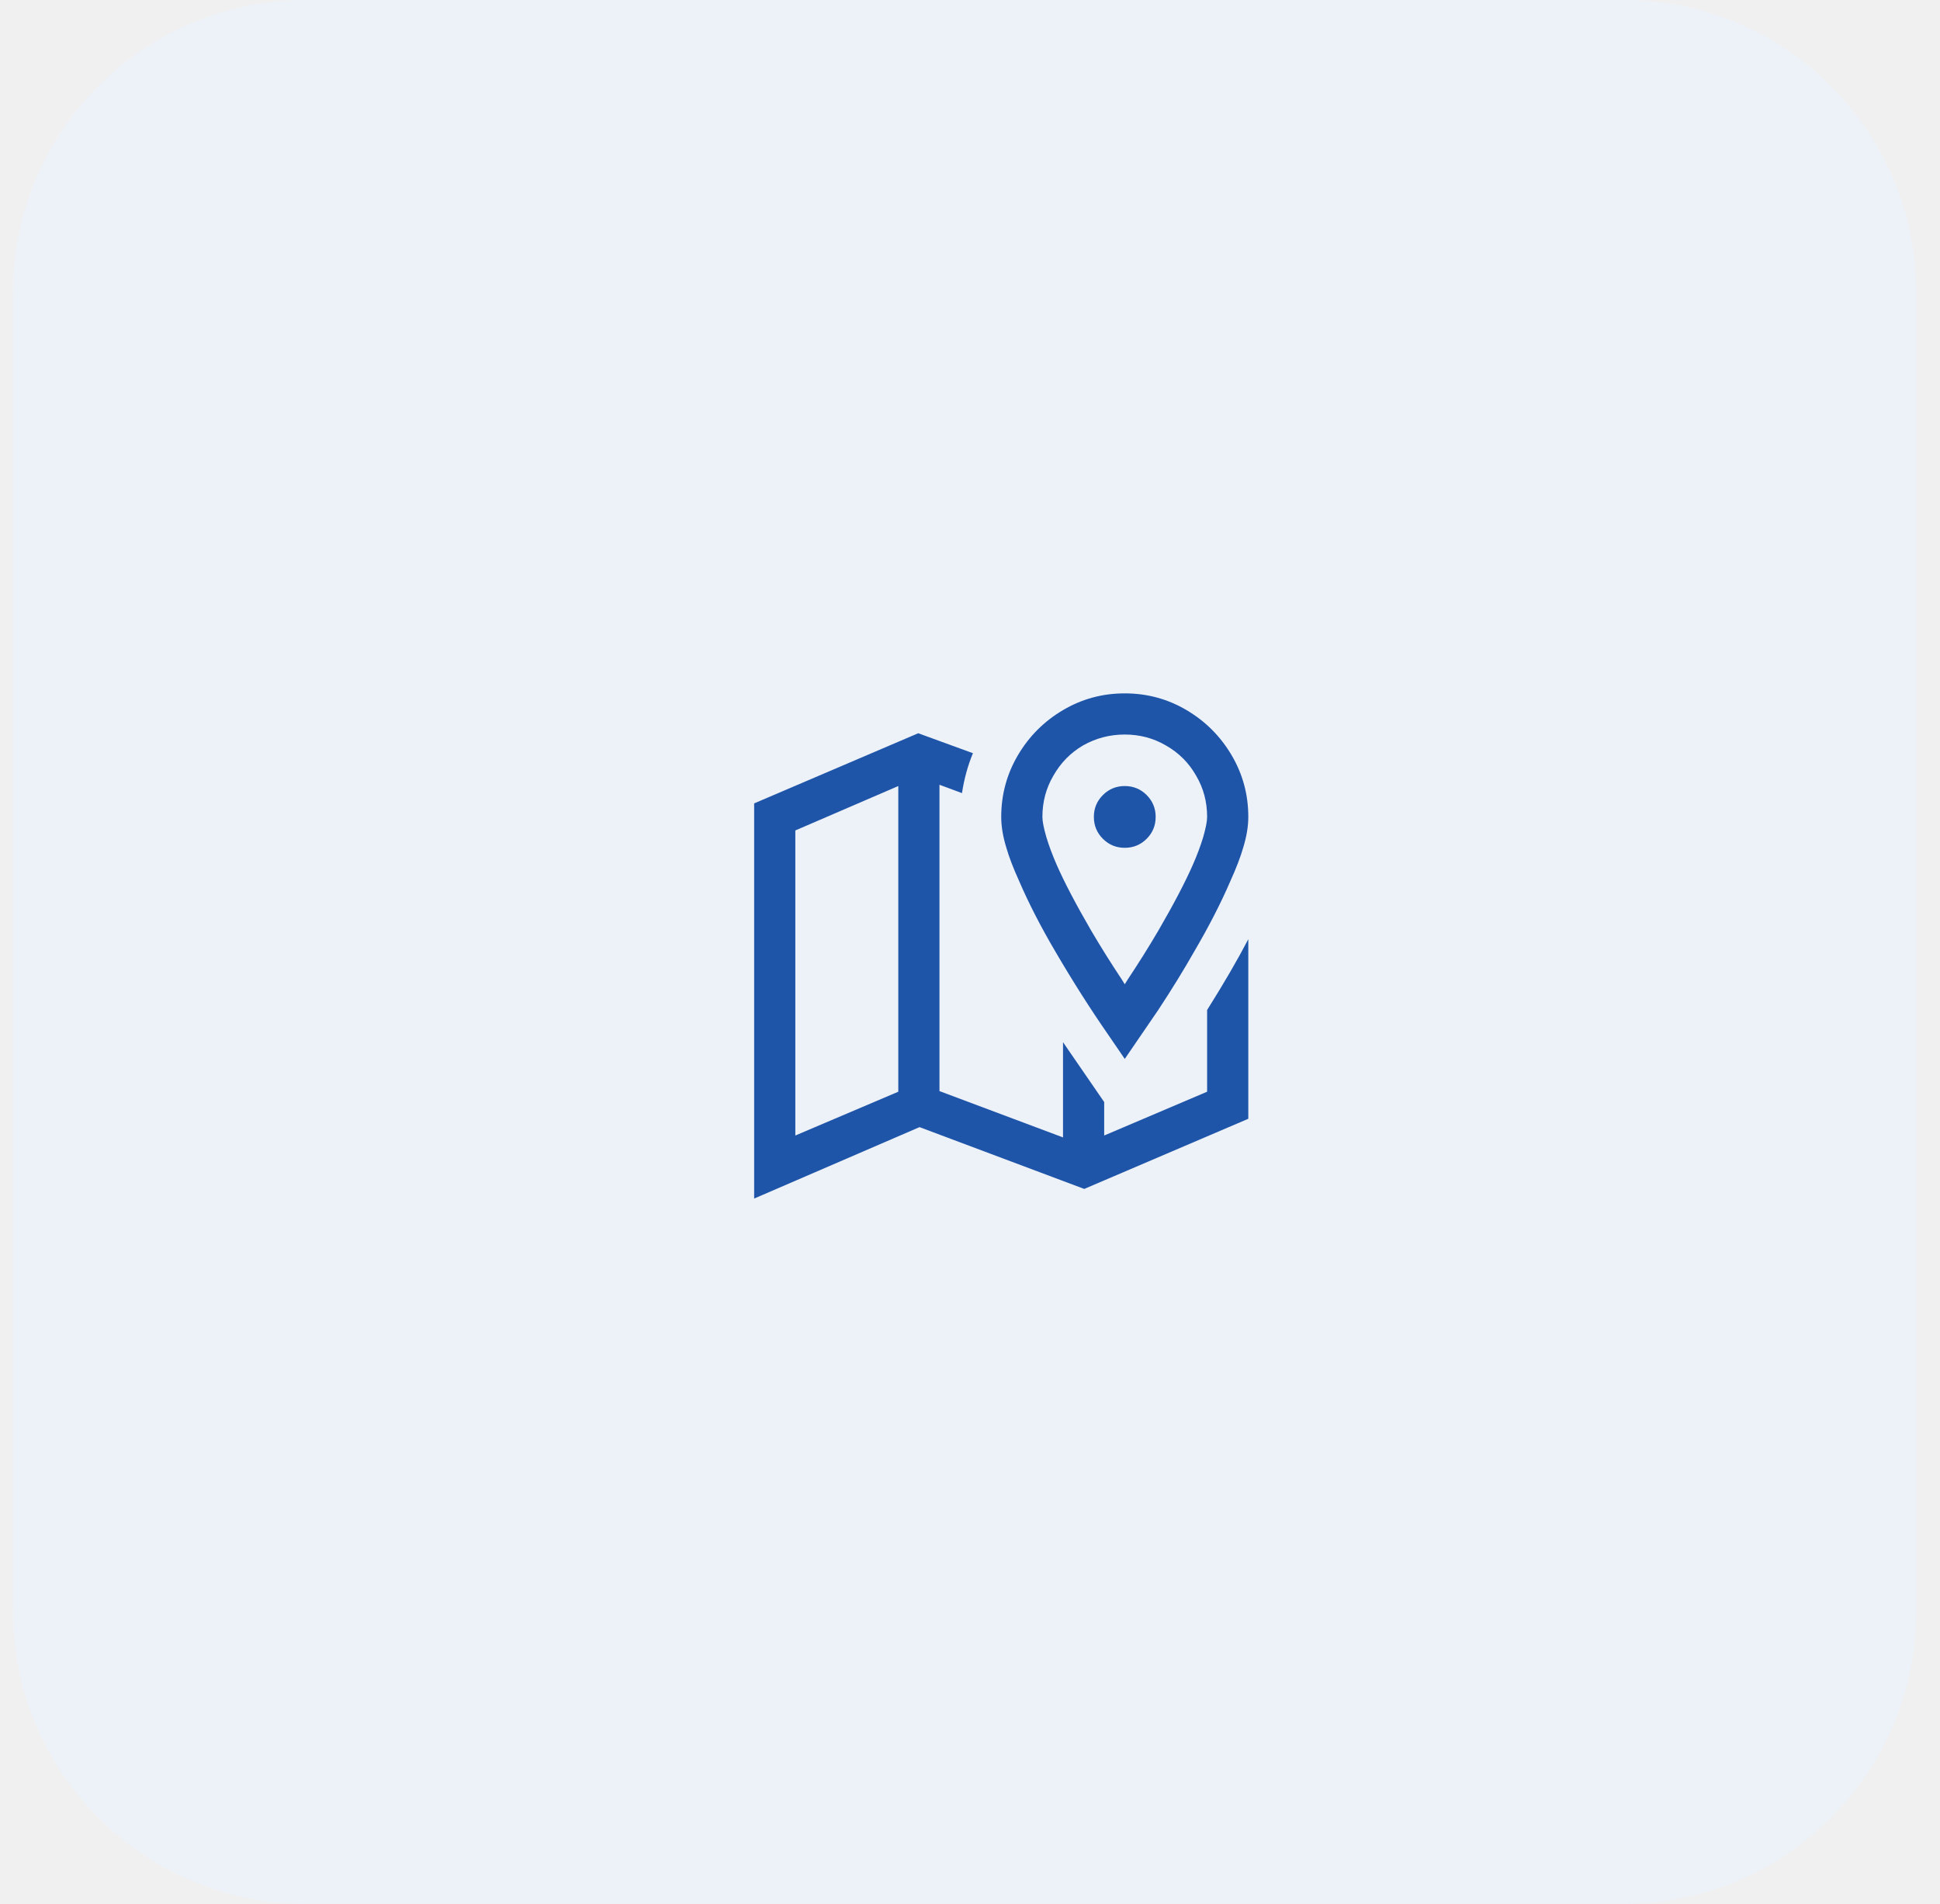
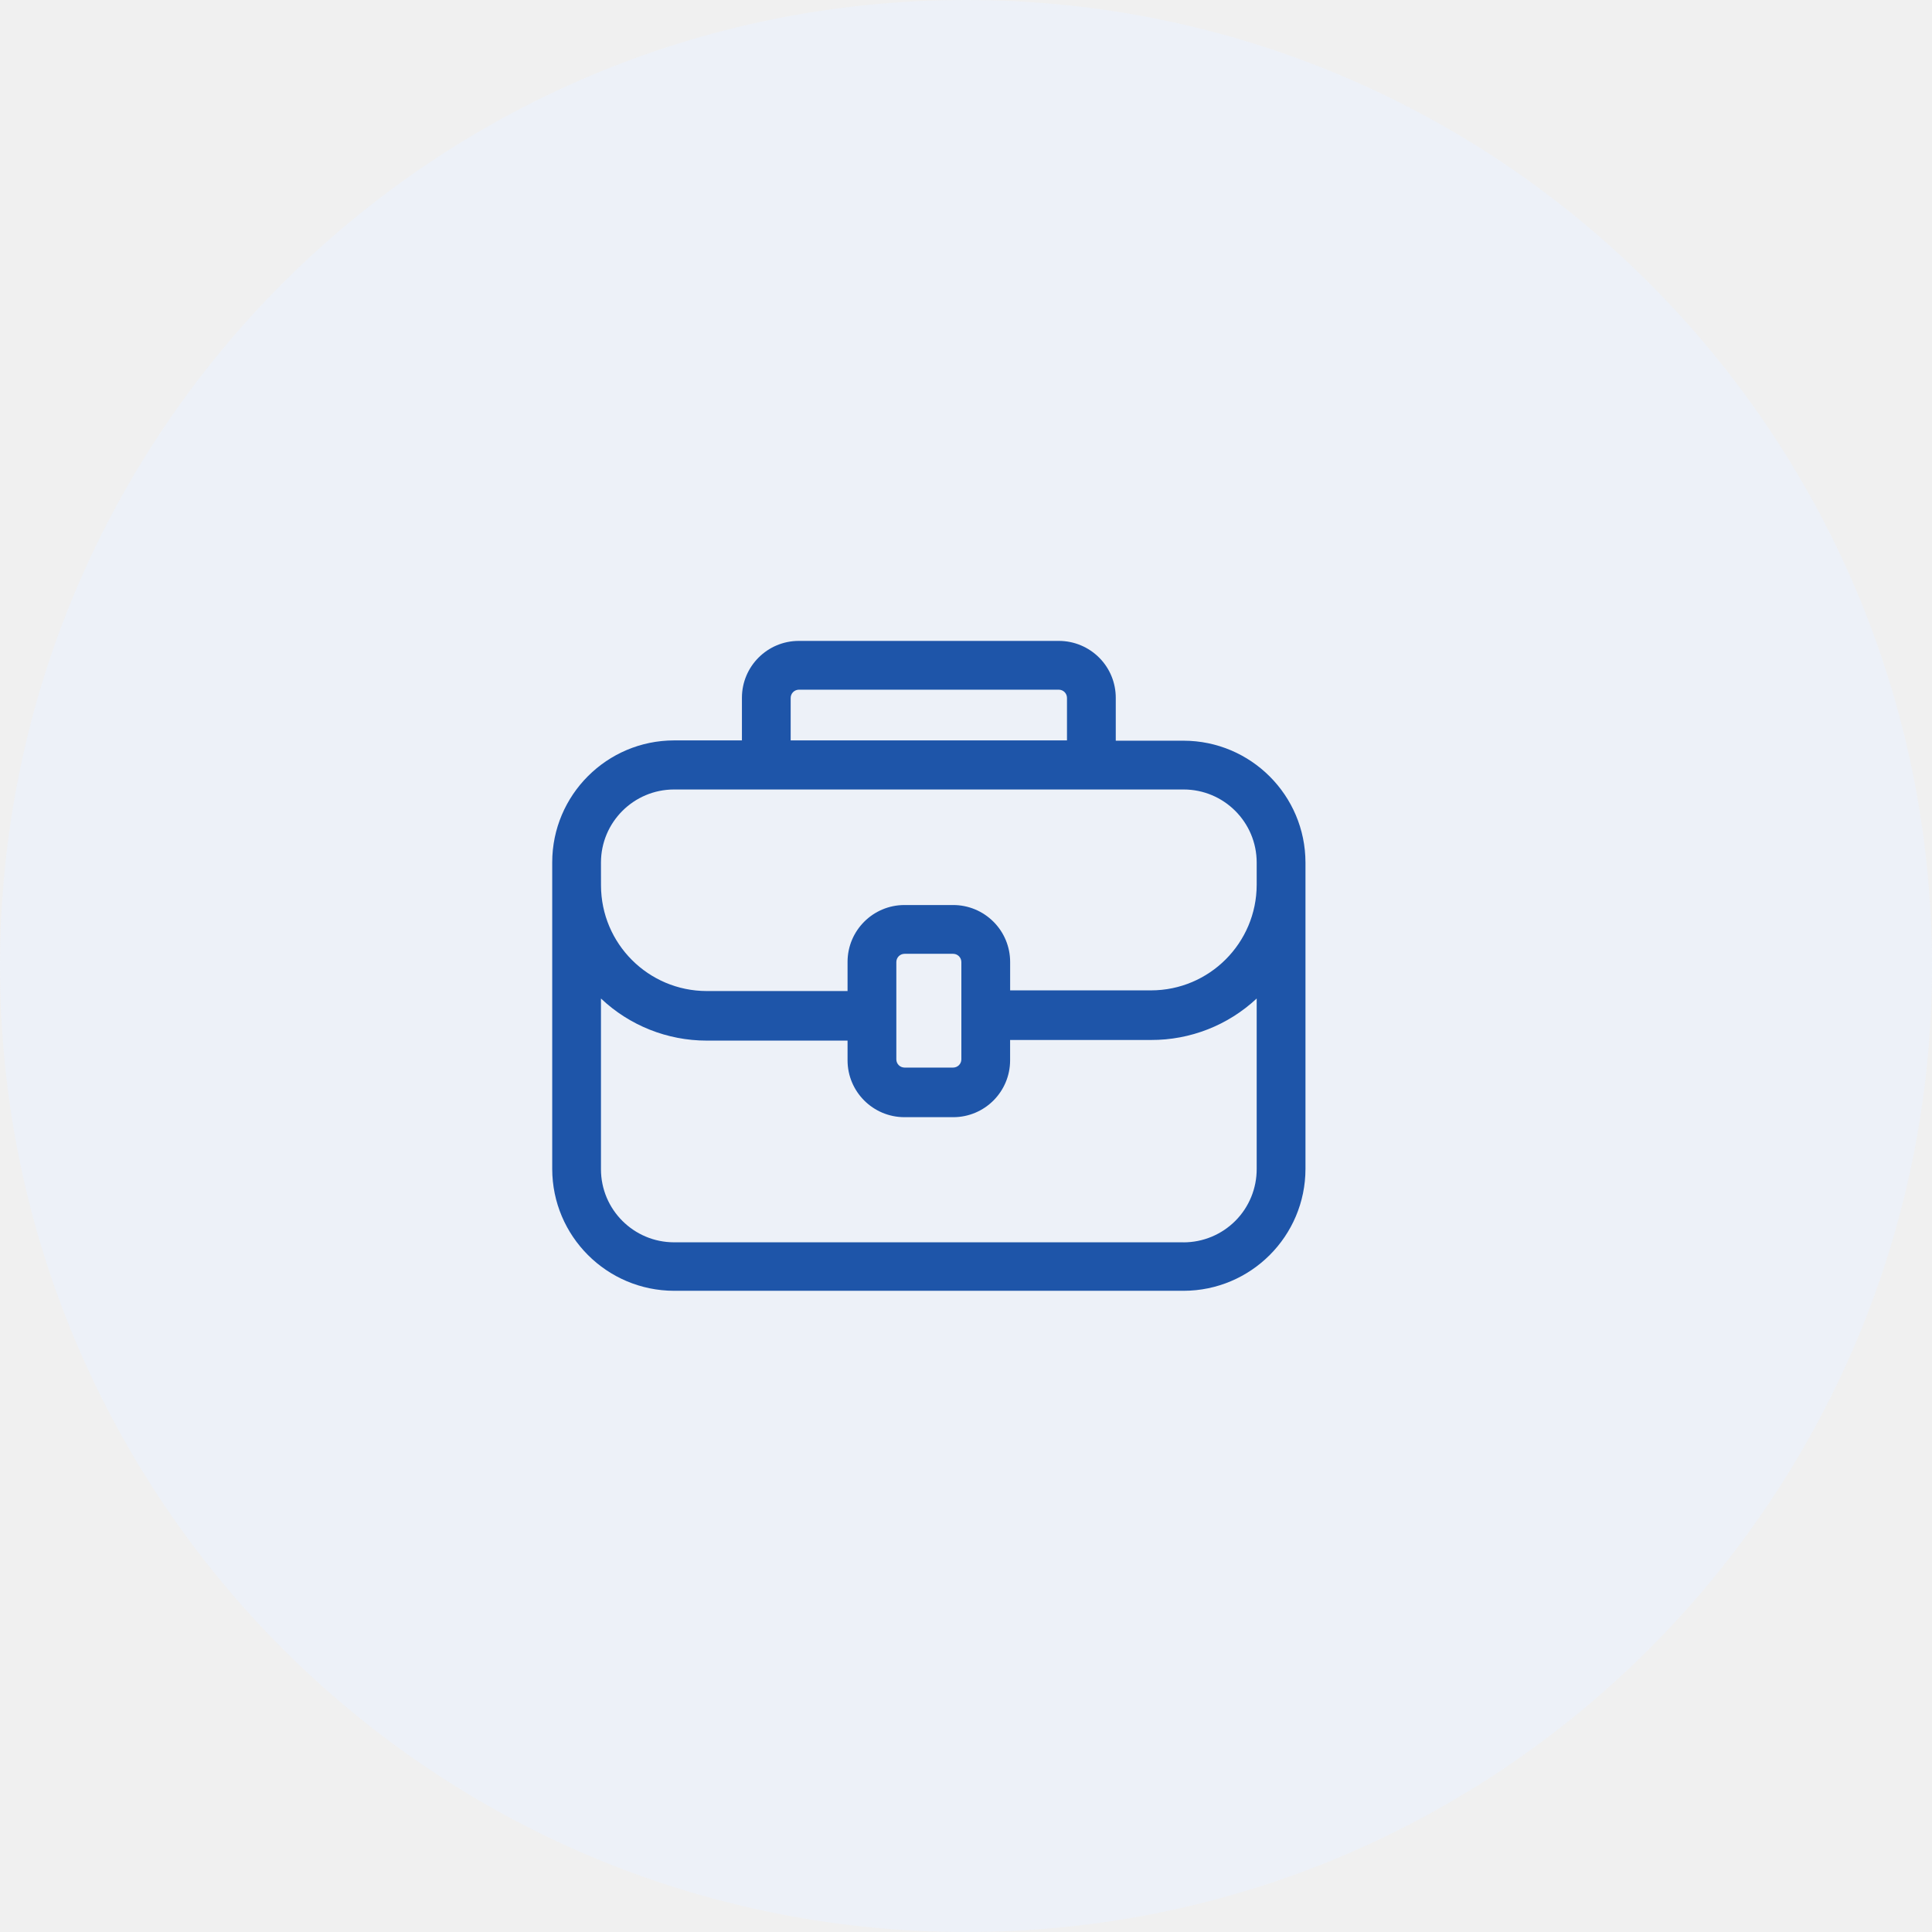
- <svg xmlns="http://www.w3.org/2000/svg" width="53" height="52" viewBox="0 0 53 52" fill="none">
-   <g clip-path="url(#clip0_4102_23)">
-     <rect x="0.353" width="52" height="52" rx="8" fill="white" />
-     <rect x="0.353" width="52" height="52" rx="8" fill="#1E55A9" fill-opacity="0.08" />
-     <path d="M30.728 18.938C30.119 18.938 29.556 19.09 29.041 19.395C28.525 19.699 28.115 20.109 27.81 20.625C27.506 21.141 27.353 21.703 27.353 22.312C27.353 22.57 27.4 22.852 27.494 23.156C27.564 23.402 27.681 23.707 27.845 24.07C28.103 24.668 28.431 25.307 28.83 25.986C29.31 26.807 29.791 27.562 30.271 28.254L30.728 28.922L31.642 27.586C32.005 27.035 32.334 26.502 32.627 25.986C33.025 25.307 33.353 24.668 33.611 24.07C33.775 23.707 33.892 23.402 33.962 23.156C34.056 22.852 34.103 22.57 34.103 22.312C34.103 21.703 33.951 21.141 33.646 20.625C33.341 20.109 32.931 19.699 32.416 19.395C31.9 19.09 31.337 18.938 30.728 18.938ZM25.086 20.027L20.603 21.943V32.736L25.121 30.785L29.621 32.473L34.103 30.557V25.652C33.81 26.215 33.435 26.859 32.978 27.586V29.818L30.166 31.014V30.1L29.041 28.465V31.066L25.666 29.801V21.434L26.281 21.662C26.34 21.275 26.439 20.912 26.58 20.572L25.086 20.027ZM30.728 20.062C31.138 20.062 31.513 20.162 31.853 20.361C32.205 20.561 32.48 20.836 32.679 21.188C32.879 21.527 32.978 21.902 32.978 22.312C32.978 22.43 32.943 22.611 32.873 22.857C32.802 23.092 32.709 23.344 32.591 23.613C32.38 24.094 32.064 24.697 31.642 25.424C31.373 25.881 31.097 26.32 30.816 26.742L30.728 26.883L30.64 26.742C30.359 26.32 30.084 25.881 29.814 25.424C29.392 24.697 29.076 24.094 28.865 23.613C28.748 23.344 28.654 23.092 28.584 22.857C28.513 22.611 28.478 22.43 28.478 22.312C28.478 21.902 28.578 21.527 28.777 21.188C28.976 20.836 29.246 20.561 29.586 20.361C29.937 20.162 30.318 20.062 30.728 20.062ZM24.541 21.469V29.818L21.728 31.014V22.682L24.541 21.469ZM30.728 21.469C30.494 21.469 30.295 21.551 30.131 21.715C29.966 21.879 29.884 22.078 29.884 22.312C29.884 22.547 29.966 22.746 30.131 22.91C30.295 23.074 30.494 23.156 30.728 23.156C30.962 23.156 31.162 23.074 31.326 22.91C31.49 22.746 31.572 22.547 31.572 22.312C31.572 22.078 31.49 21.879 31.326 21.715C31.162 21.551 30.962 21.469 30.728 21.469Z" fill="#1E55A9" />
-   </g>
-   <defs>
-     <clipPath id="clip0_4102_23">
-       <rect width="52" height="52" fill="white" transform="translate(0.353149)" />
-     </clipPath>
-   </defs>
+ <svg xmlns="http://www.w3.org/2000/svg" width="52" height="52" viewBox="0 0 52 52" fill="none">
+   <rect width="52" height="52" rx="26" fill="white" />
+   <rect width="52" height="52" rx="26" fill="#1E55A9" fill-opacity="0.08" />
+   <path d="M31.855 19.936H30.031V18.79C30.033 18.382 29.874 17.991 29.586 17.702C29.298 17.413 28.908 17.25 28.5 17.25H21.5C20.654 17.25 19.969 17.936 19.969 18.781V19.928H18.144C16.333 19.93 14.865 21.398 14.863 23.209V31.46C14.865 33.272 16.333 34.739 18.144 34.742H31.856C33.667 34.739 35.135 33.272 35.137 31.46V23.218C35.135 21.406 33.667 19.939 31.856 19.936L31.855 19.936ZM21.281 18.79C21.28 18.731 21.302 18.674 21.343 18.631C21.384 18.589 21.441 18.564 21.5 18.563H28.5C28.62 18.565 28.716 18.661 28.718 18.781V19.928H21.281L21.281 18.79ZM16.175 23.217C16.175 22.13 17.057 21.249 18.144 21.249H31.856C32.943 21.249 33.824 22.13 33.824 23.217V23.812C33.822 25.382 32.55 26.654 30.981 26.656H27.188V25.89C27.188 25.485 27.027 25.095 26.739 24.808C26.451 24.52 26.062 24.359 25.656 24.359H24.344C23.498 24.359 22.812 25.045 22.812 25.89V26.674H19.019C17.45 26.671 16.178 25.399 16.176 23.83L16.175 23.217ZM25.875 28.516C25.873 28.636 25.777 28.732 25.656 28.734H24.344C24.223 28.732 24.127 28.636 24.125 28.516V25.891C24.127 25.77 24.223 25.674 24.344 25.672H25.656C25.777 25.674 25.873 25.77 25.875 25.891V28.516ZM31.855 33.437H18.144C17.057 33.437 16.175 32.556 16.175 31.469V26.875C16.943 27.602 17.962 28.008 19.019 28.008H22.812V28.538C22.812 29.383 23.498 30.069 24.344 30.069H25.656C26.502 30.069 27.187 29.383 27.187 28.538V27.991H30.98C32.036 27.995 33.053 27.596 33.824 26.875V31.46C33.826 31.984 33.62 32.487 33.251 32.858C32.881 33.229 32.379 33.438 31.855 33.438L31.855 33.437Z" fill="#1E55A9" />
</svg>
